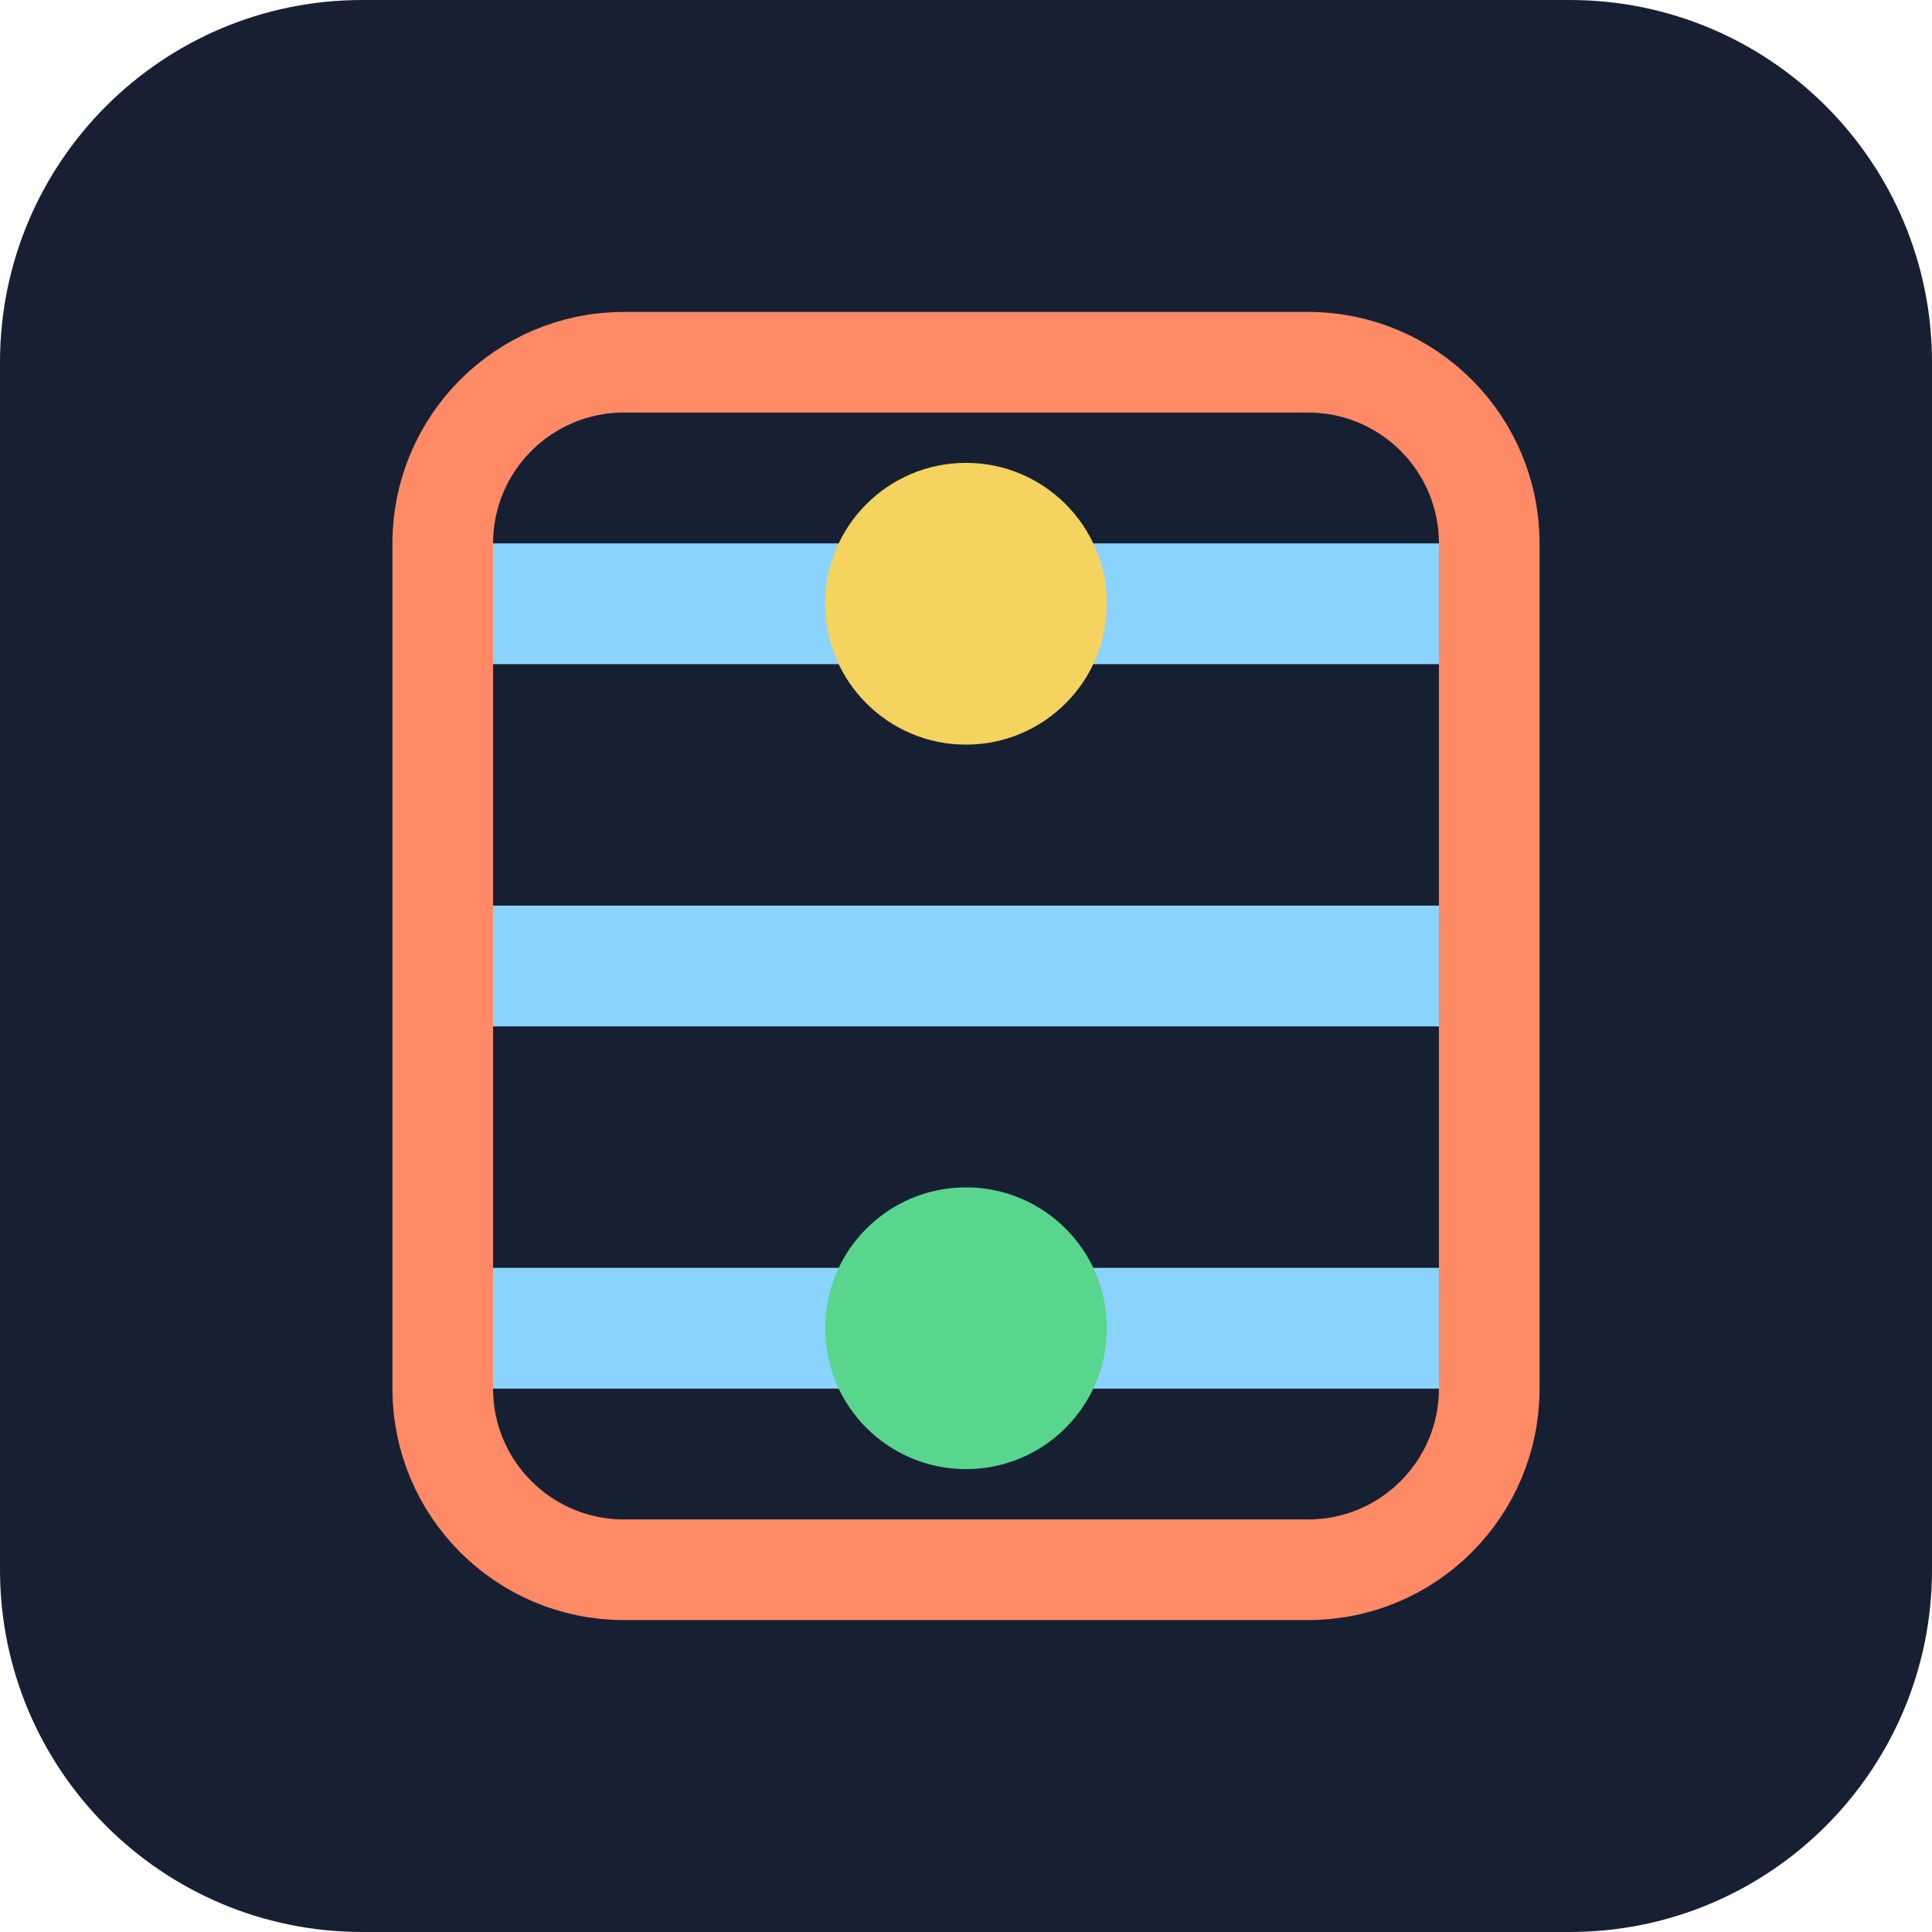
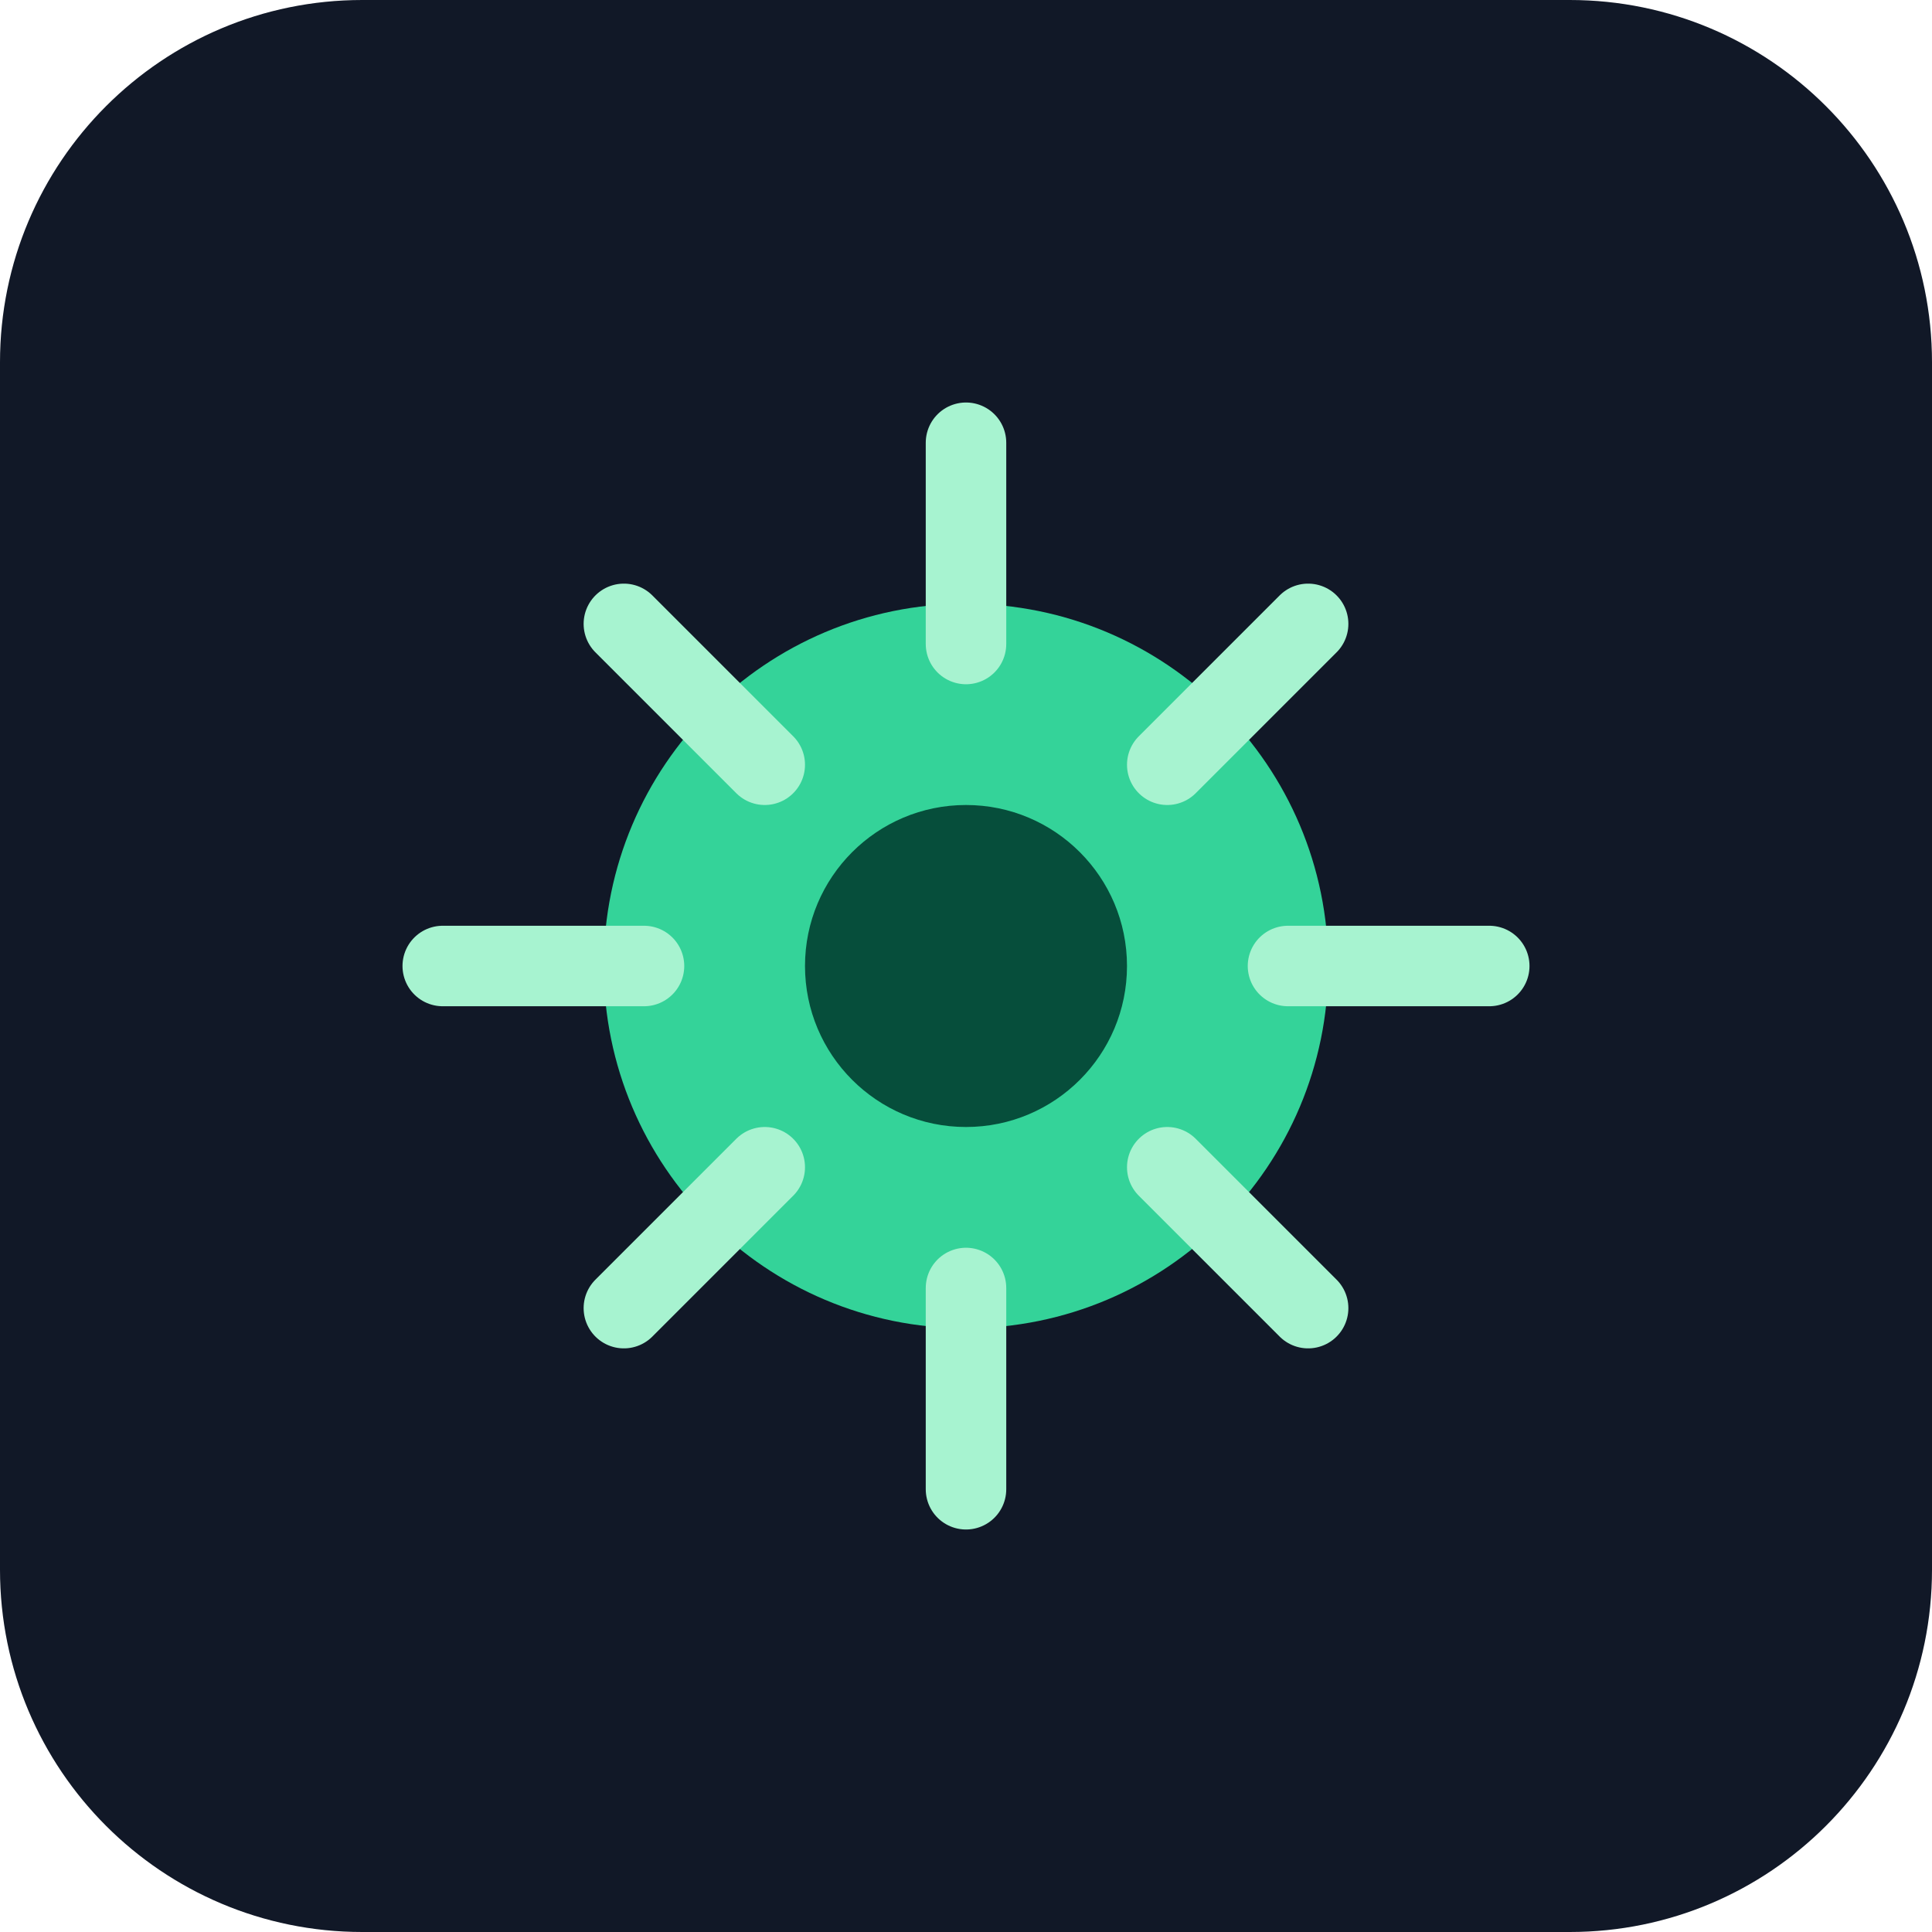
<svg xmlns="http://www.w3.org/2000/svg" viewBox="0 0 96 96" role="img" aria-label="Enhanced MCP Configurator">
-   <rect width="96" height="96" rx="18" fill="#172033" />
-   <path d="M24 30h18M54 30h18M24 48h48M24 66h18M54 66h18" stroke="#8bd3ff" stroke-width="6" stroke-linecap="round" />
-   <circle cx="48" cy="30" r="7" fill="#f4d35e" />
-   <circle cx="48" cy="66" r="7" fill="#58d68d" />
-   <path d="M31 18h34a9 9 0 0 1 9 9v42a9 9 0 0 1-9 9H31a9 9 0 0 1-9-9V27a9 9 0 0 1 9-9Z" fill="none" stroke="#ff8a65" stroke-width="5" />
+   <rect width="96" height="96" rx="18" fill="#111827" />
+   <circle cx="48" cy="48" r="18" fill="#34d399" />
+   <path d="M48 22v10M48 64v10M22 48h10M64 48h10M31 31l7 7M58 58l7 7M65 31l-7 7M38 58l-7 7" stroke="#a7f3d0" stroke-width="4" stroke-linecap="round" />
+   <circle cx="48" cy="48" r="8" fill="#064e3b" />
</svg>
